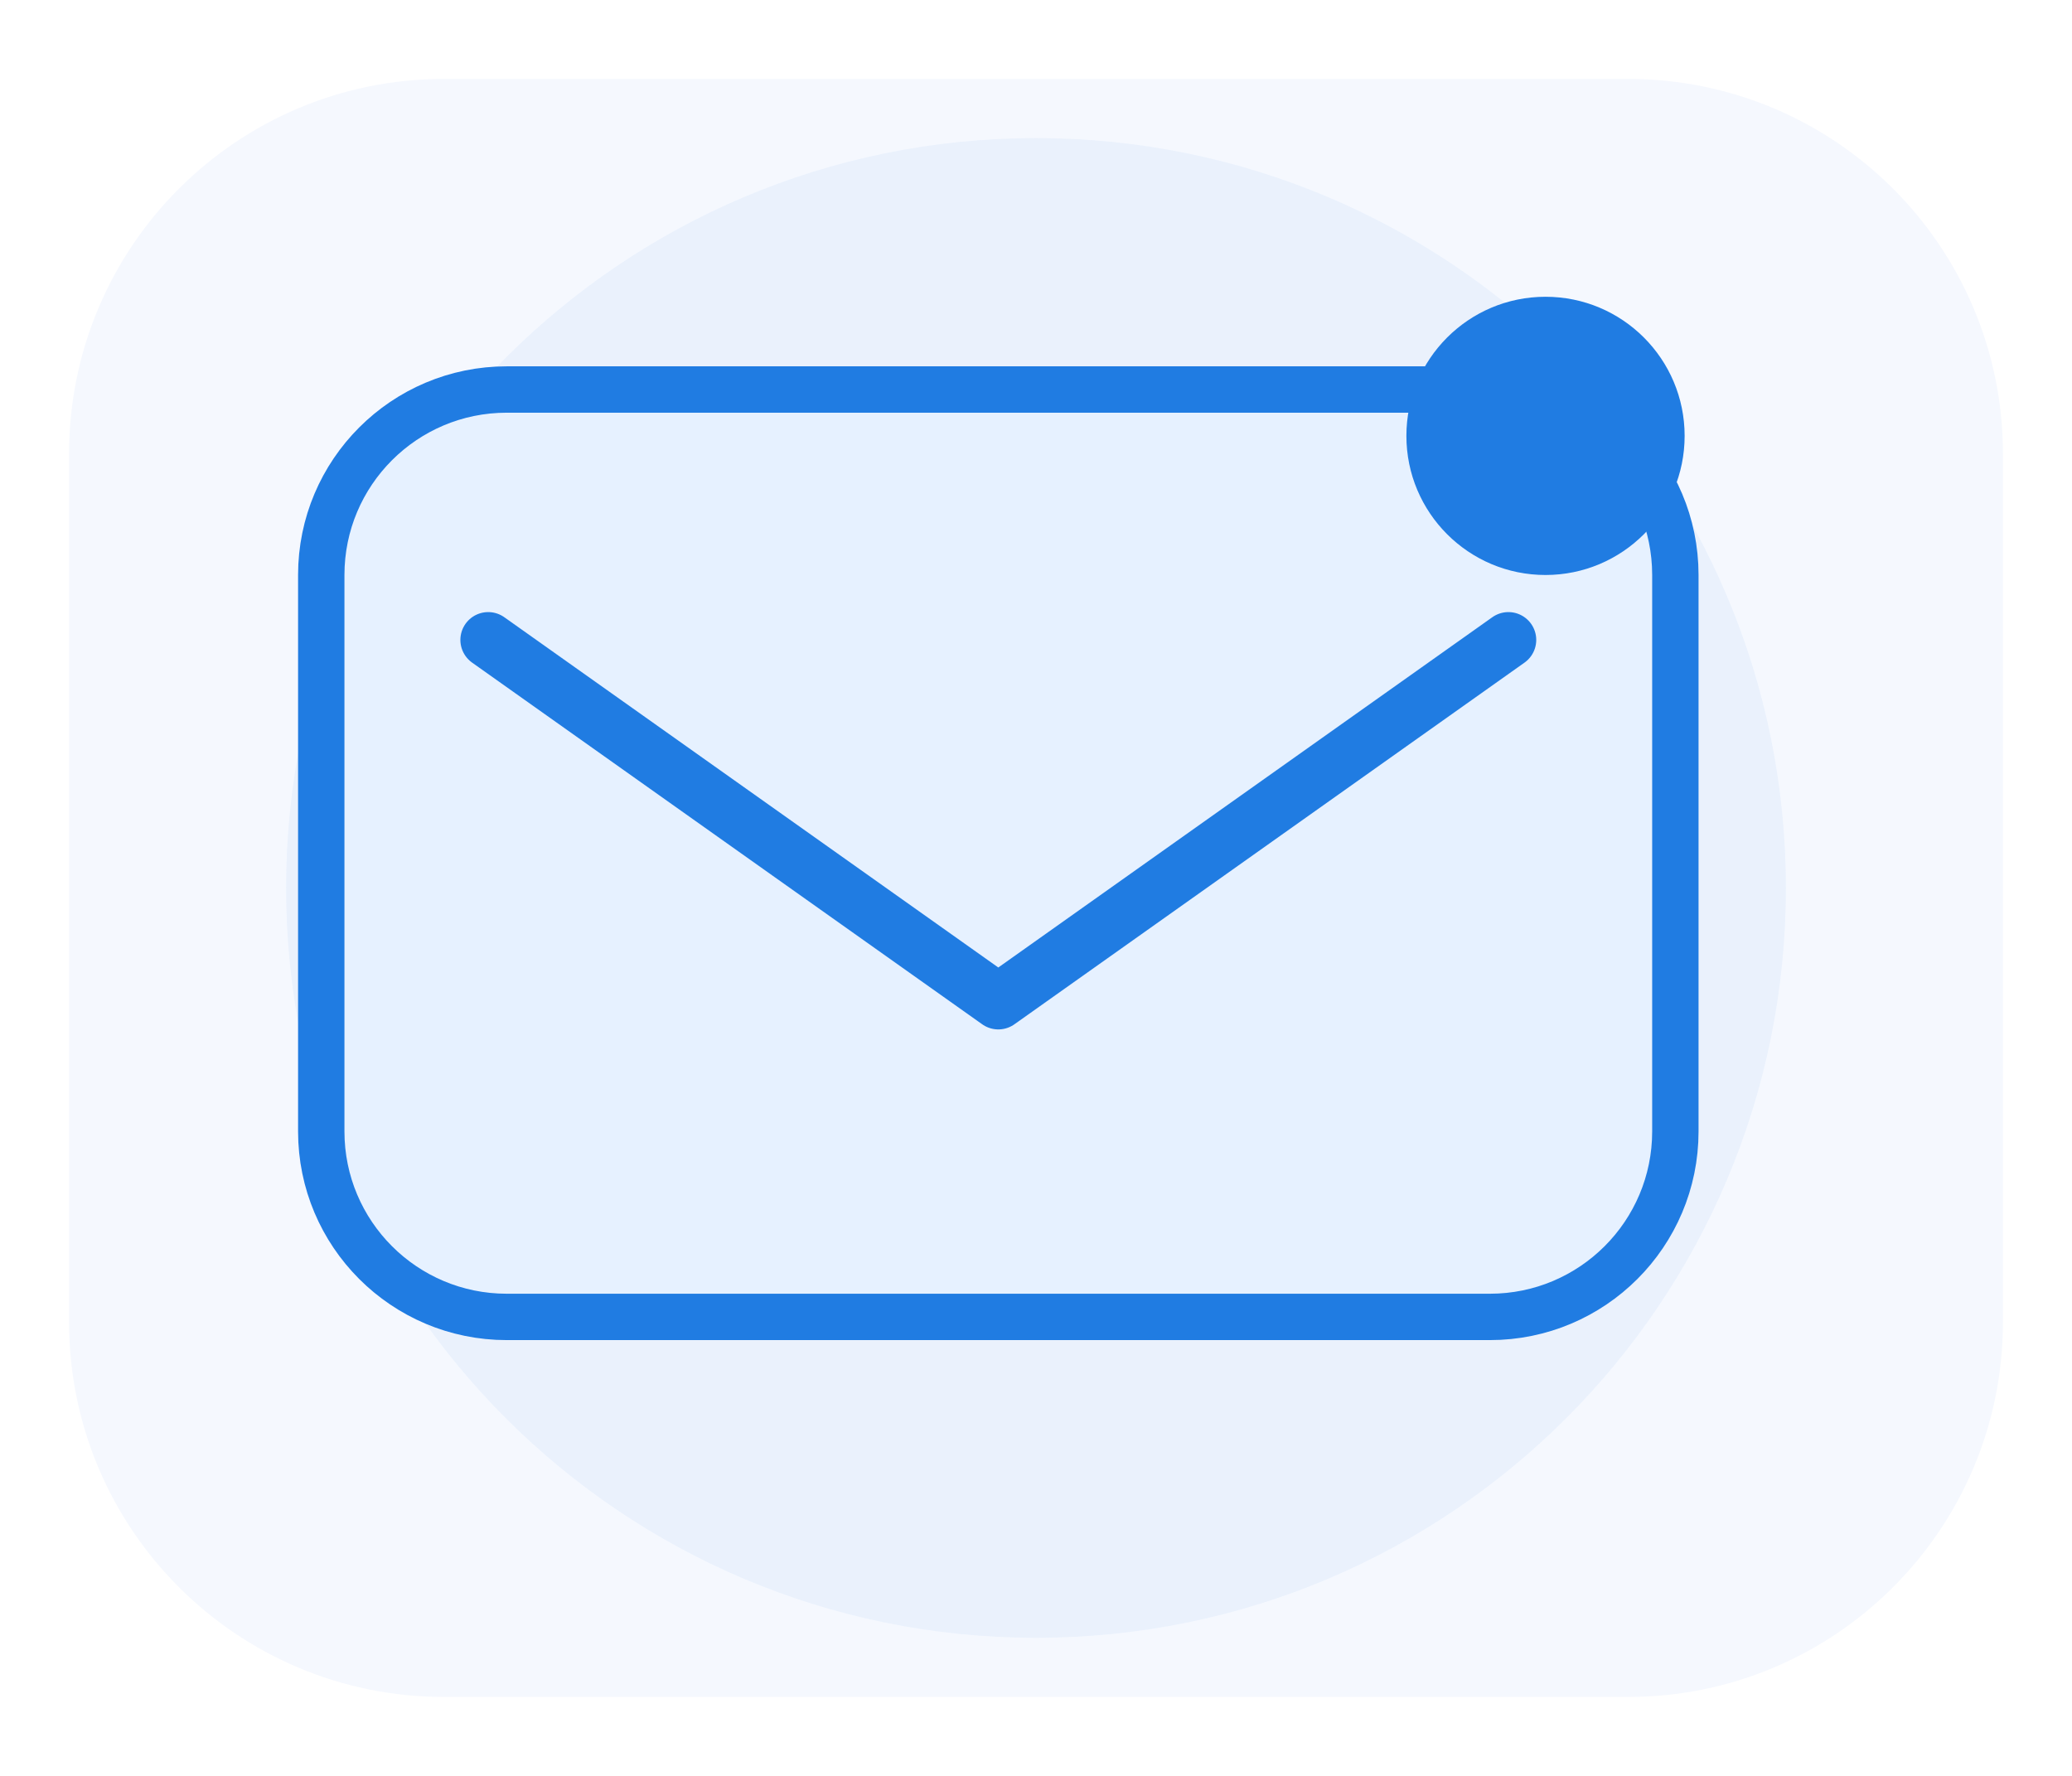
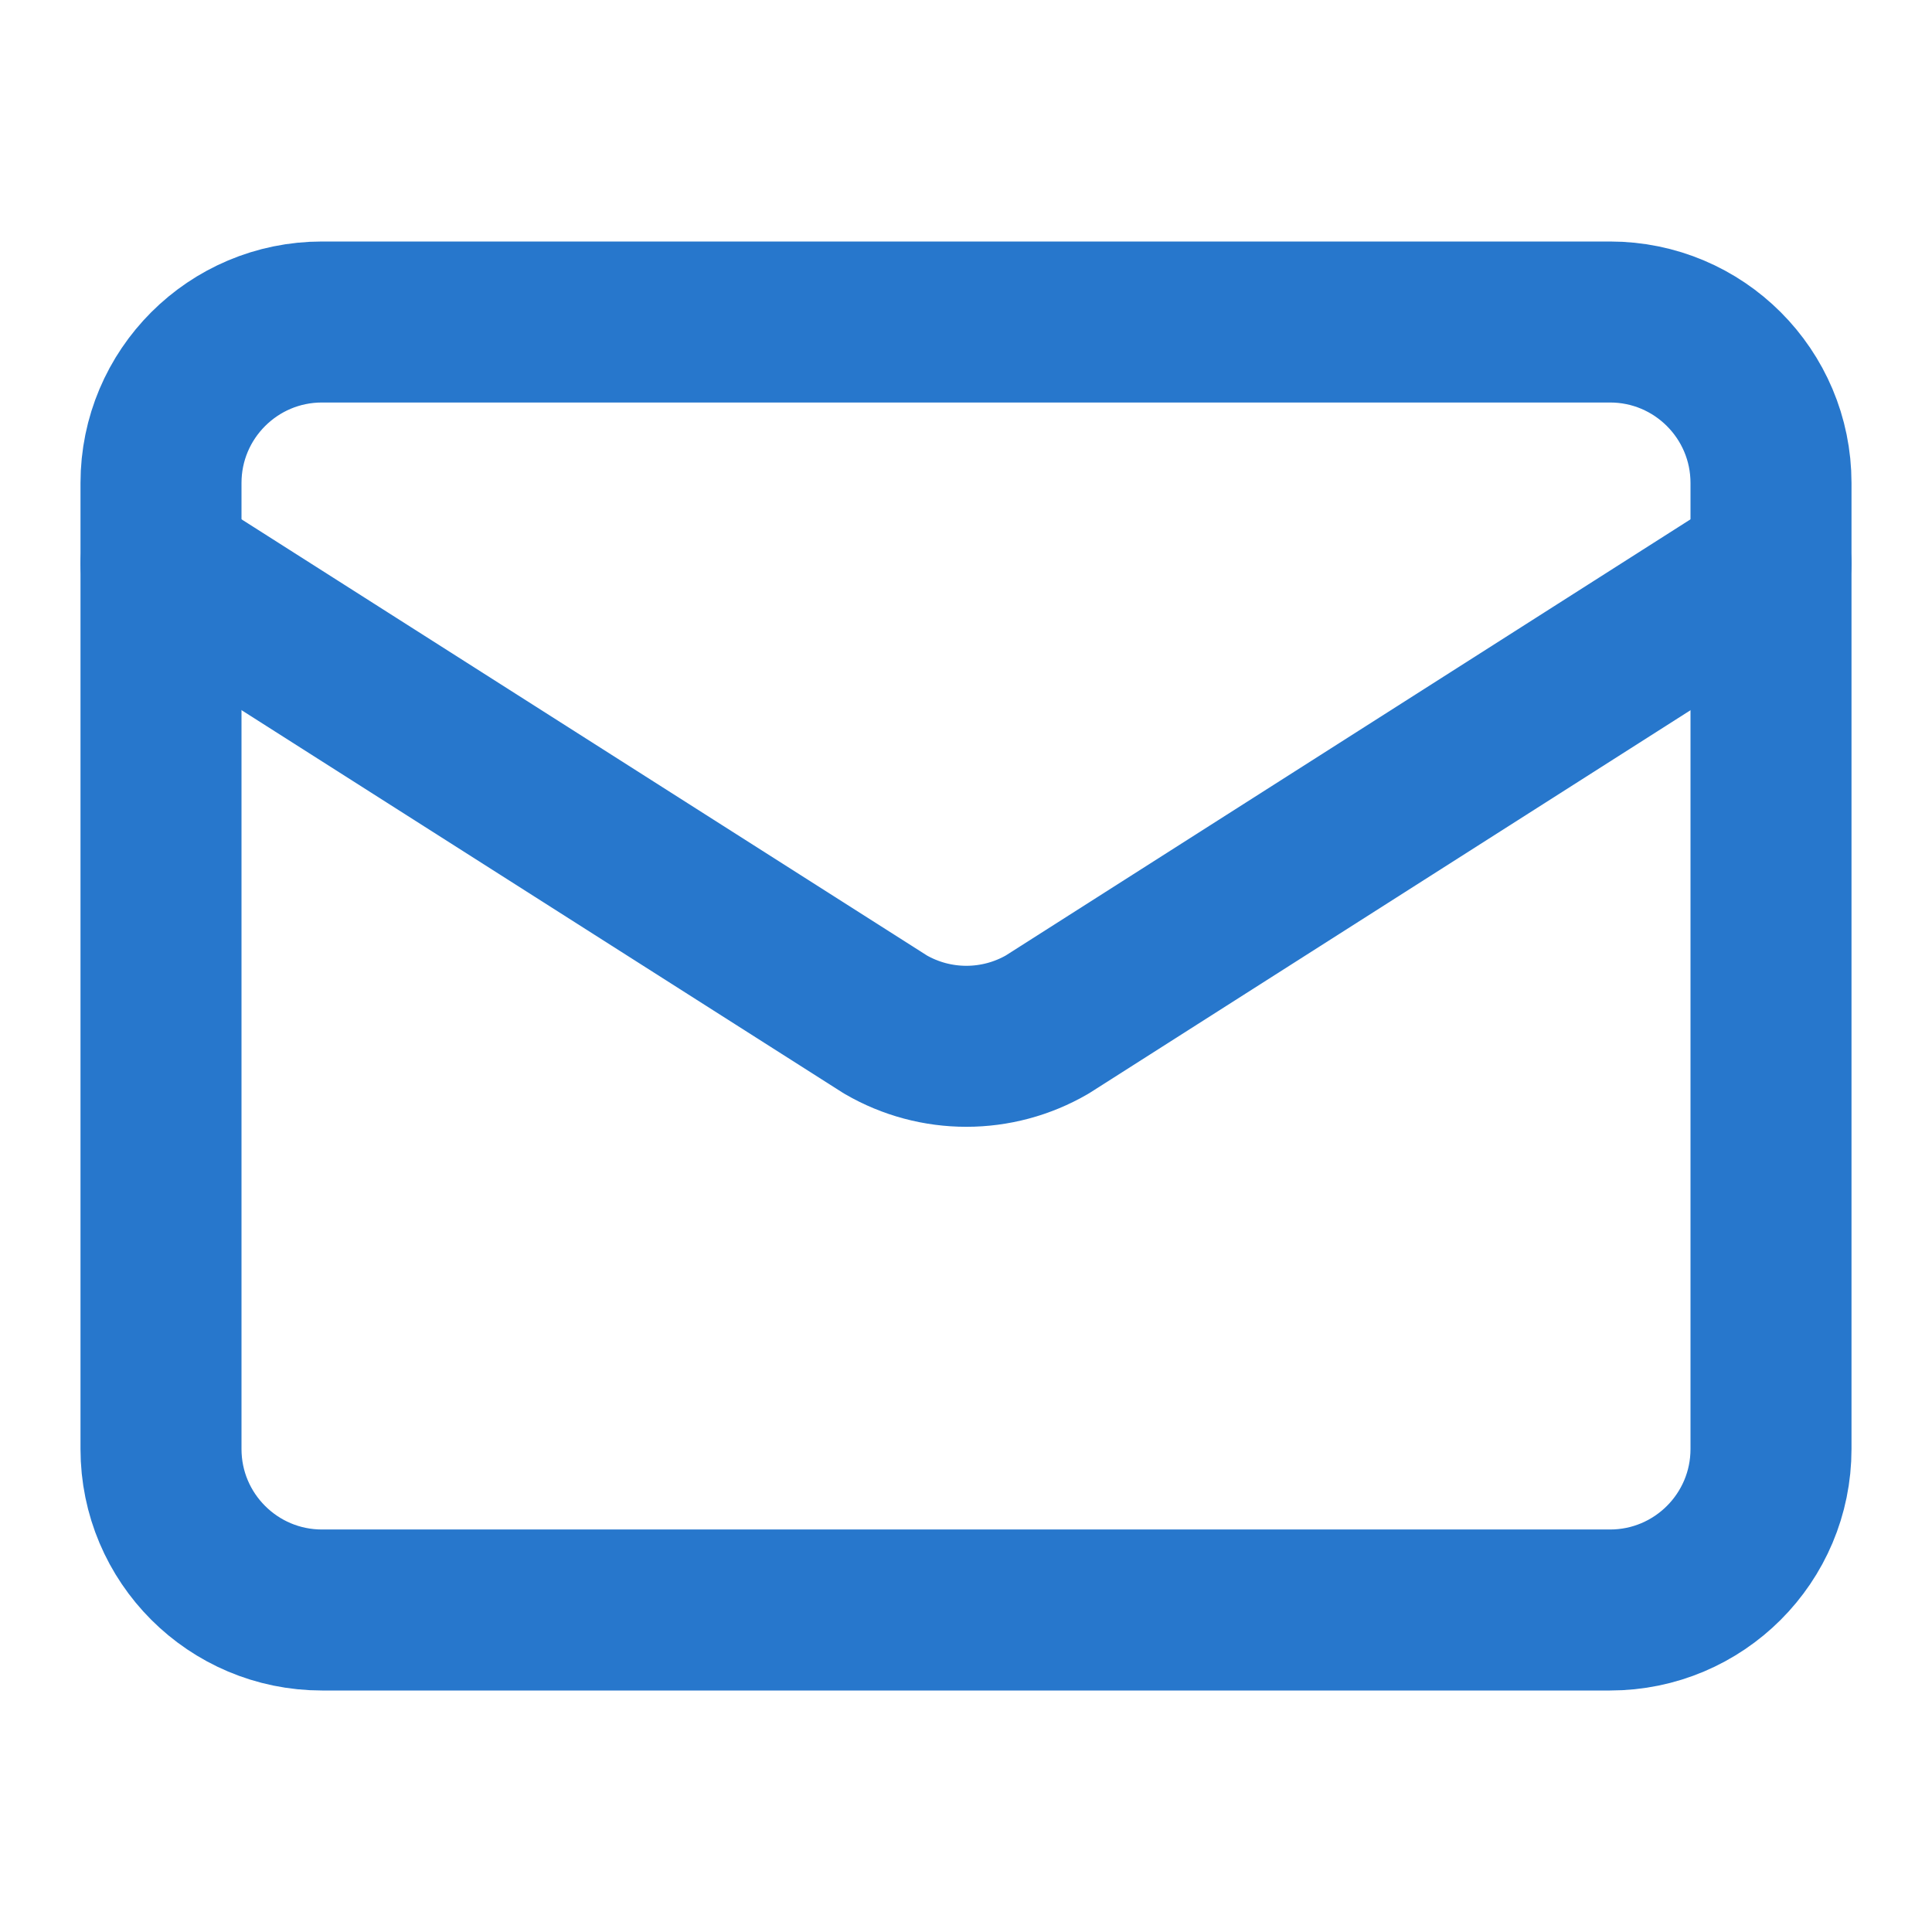
- <svg xmlns="http://www.w3.org/2000/svg" viewBox="0 0 210 180" width="210" height="180" role="img" aria-label="Ilustração de comunicados">
-   <rect x="7" y="8" width="196" height="164" rx="38" fill="#f5f8fe" />
-   <circle cx="105" cy="90" r="76" fill="#207ce2" opacity=".055" />
-   <g transform="translate(10 0) scale(.94)">
-     <rect x="24" y="42" width="146" height="100" rx="20" fill="#e6f1ff" stroke="#207ce2" stroke-width="5" />
-     <path d="M42 69L97 108L152 69" fill="none" stroke="#207ce2" stroke-width="6" stroke-linecap="round" stroke-linejoin="round" />
-     <circle cx="156" cy="47" r="15" fill="#207ce2" />
-   </g>
+ <svg xmlns="http://www.w3.org/2000/svg" width="24" height="24" viewBox="0 0 24 24" fill="none" stroke="#2777cc" stroke-width="2" stroke-linecap="round" stroke-linejoin="round">
+   <path d="m22 7-8.991 5.727a2 2 0 0 1-2.009 0L2 7" />
+   <rect x="2" y="4" width="20" height="16" rx="2" />
</svg>
